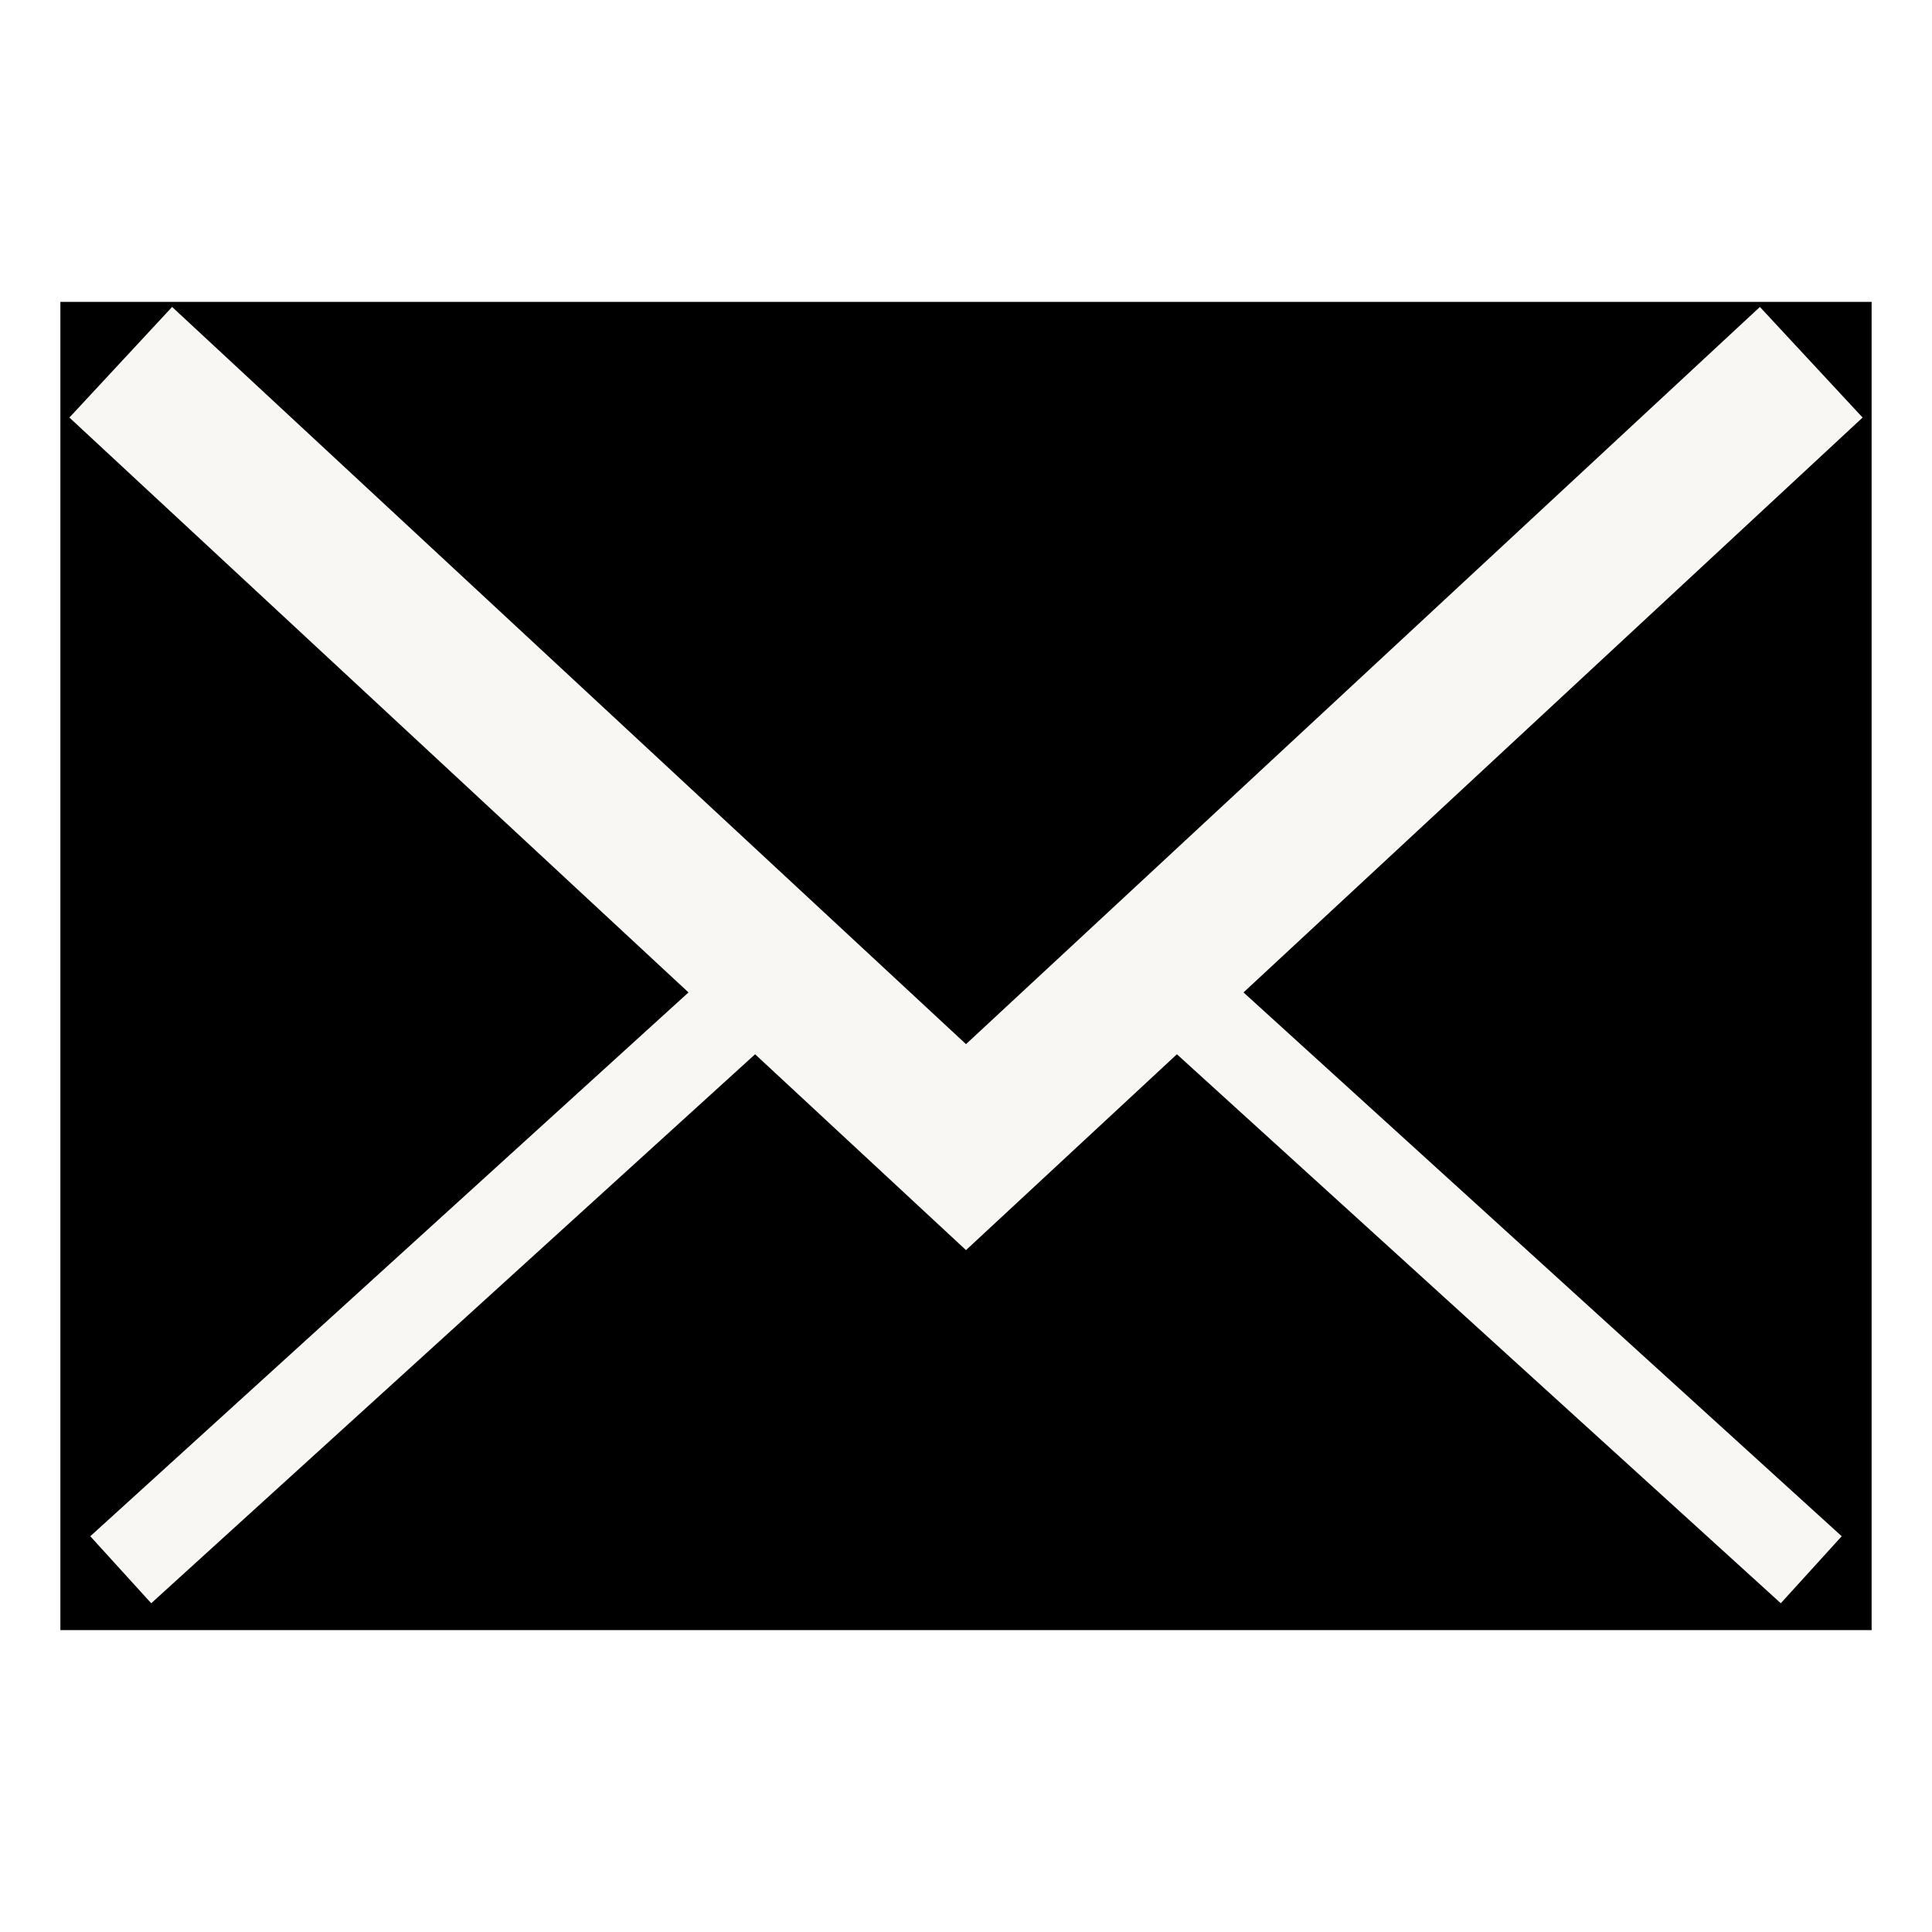
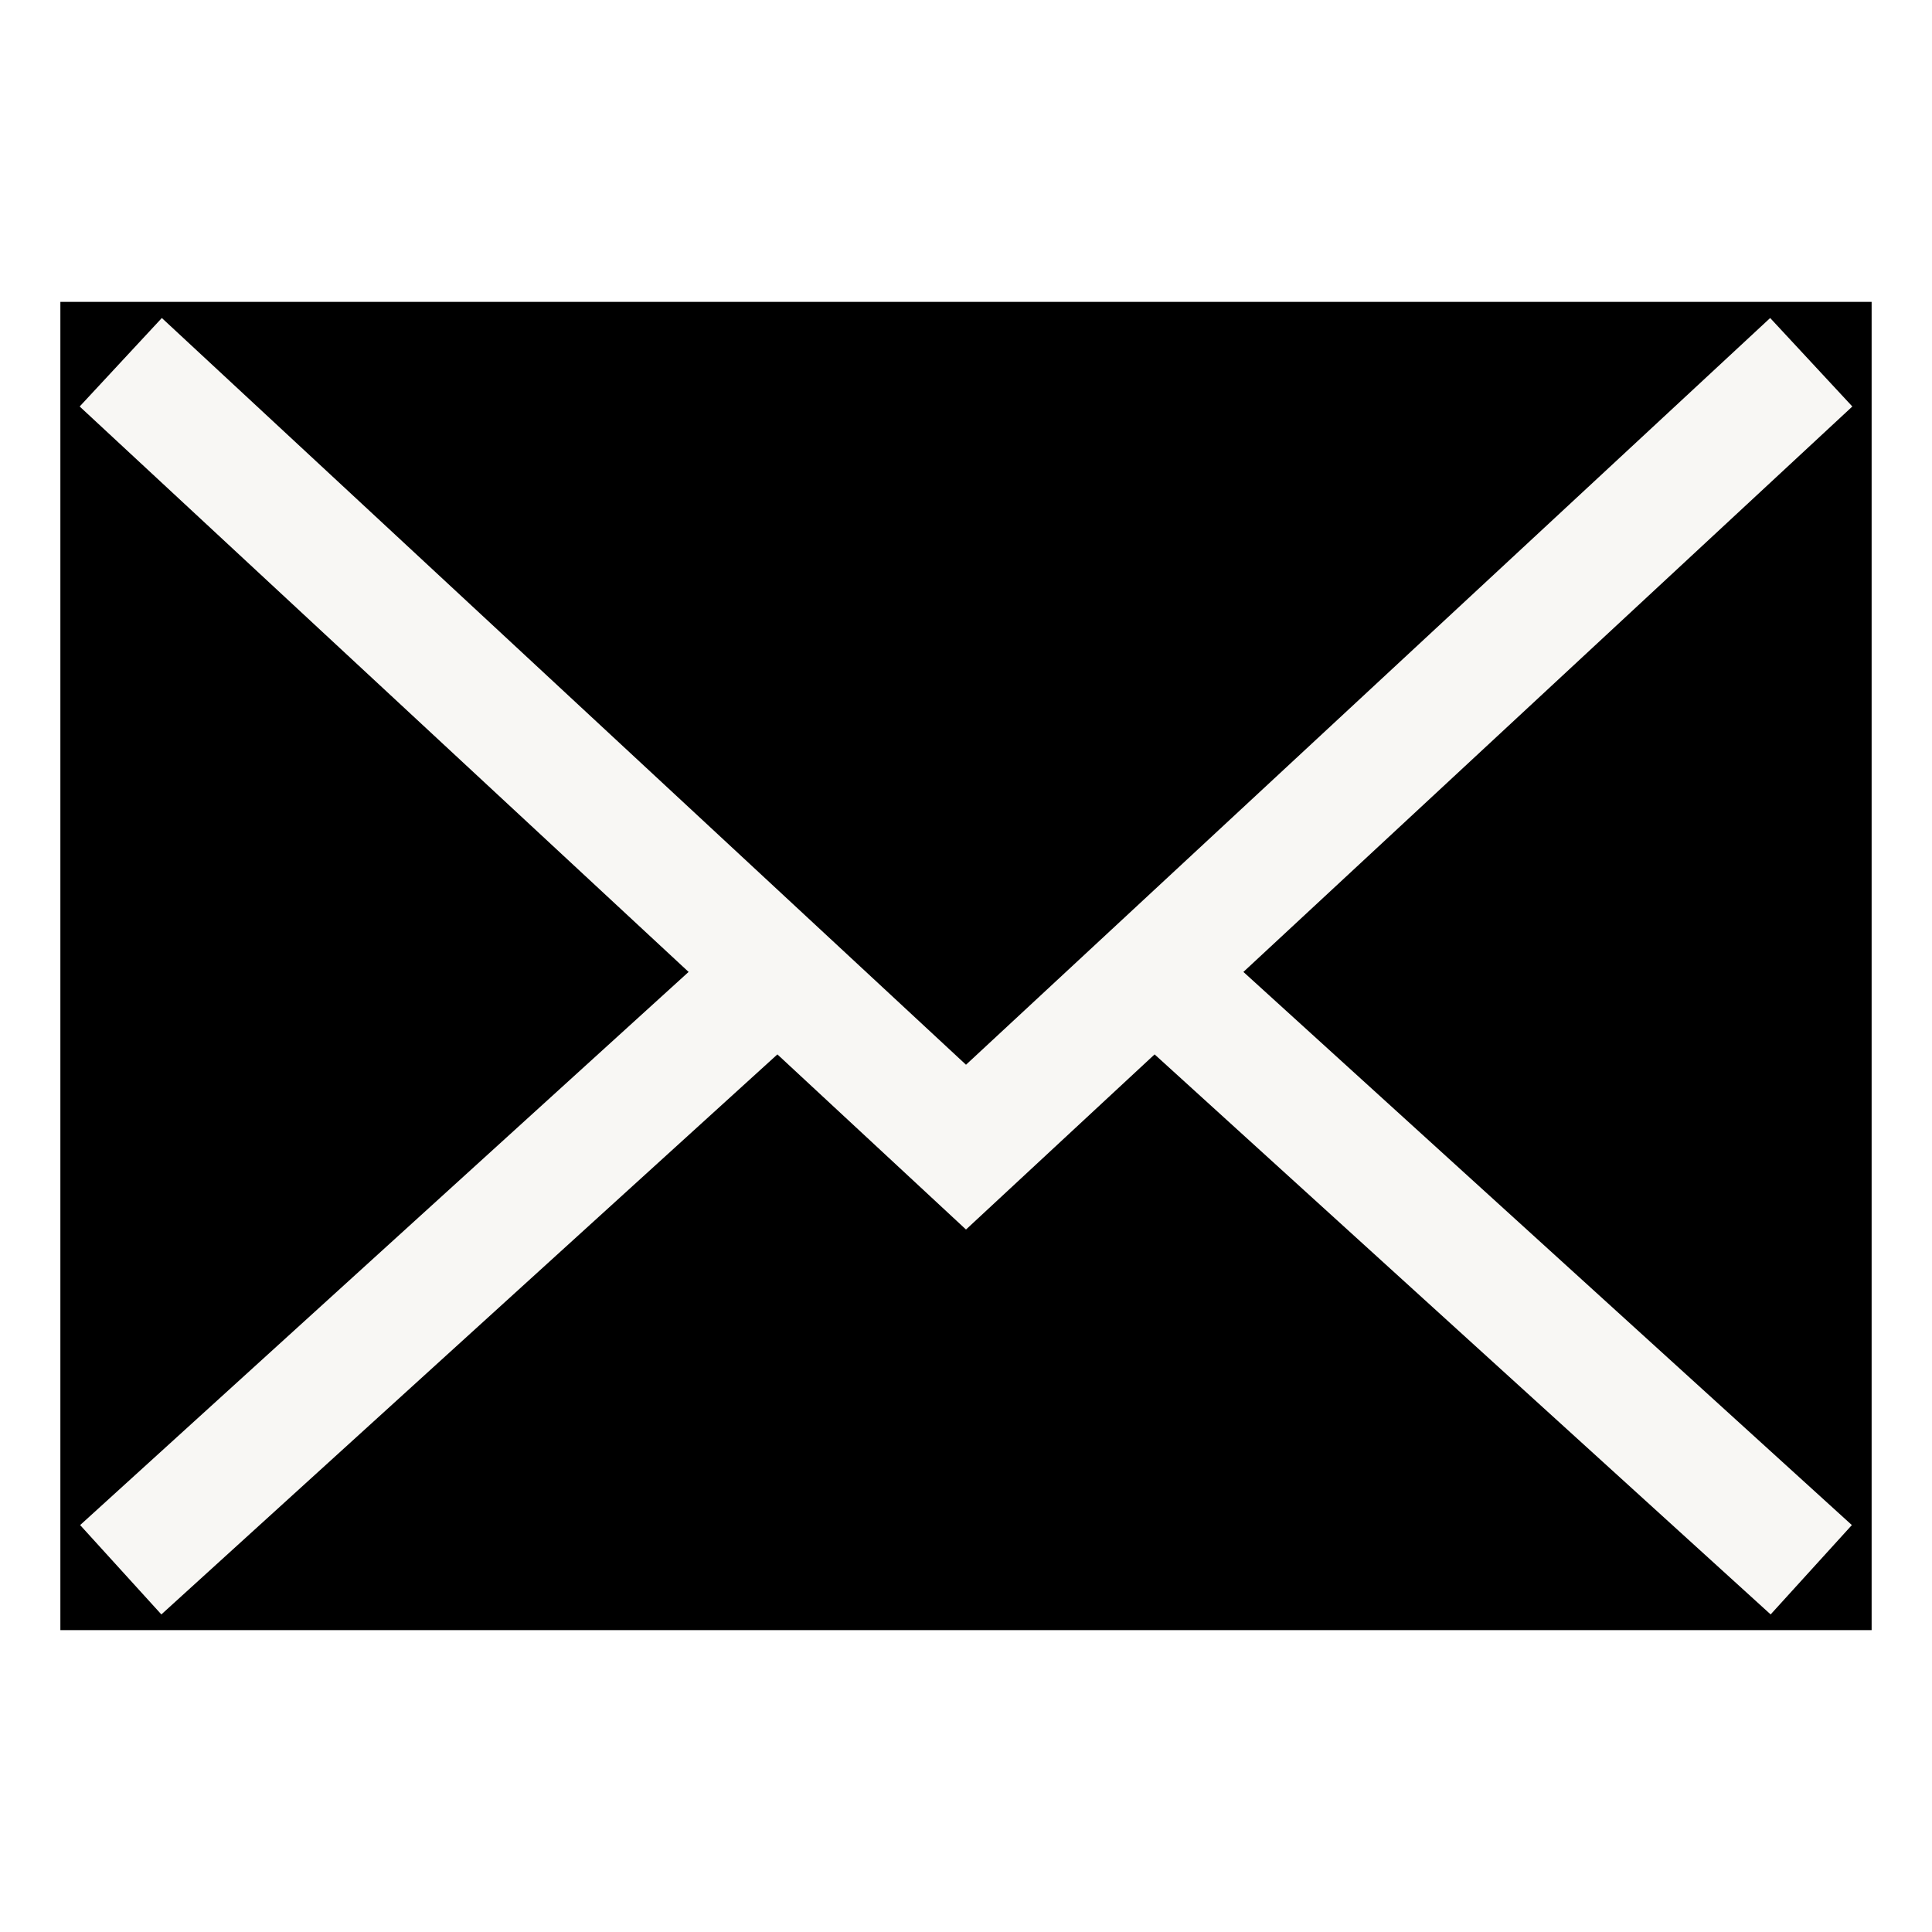
<svg xmlns="http://www.w3.org/2000/svg" viewBox="0 0 32 32">
  <rect x="2" y="6" width="28" height="20" fill="#000" stroke="#000" stroke-width="2" />
-   <polyline points="2,6 16,19 30,6" fill="none" stroke="#f8f7f4" stroke-width="2.5" />
-   <line x1="2" y1="26" x2="13" y2="16" stroke="#f8f7f4" stroke-width="1.5" />
-   <line x1="30" y1="26" x2="19" y2="16" stroke="#f8f7f4" stroke-width="1.5" />
+   <polyline points="2,6 16,19 30,6" fill="none" stroke="#f8f7f4" stroke-width="2" />
+   <line x1="2" y1="26" x2="13" y2="16" stroke="#f8f7f4" stroke-width="2" />
+   <line x1="30" y1="26" x2="19" y2="16" stroke="#f8f7f4" stroke-width="2" />
</svg>
